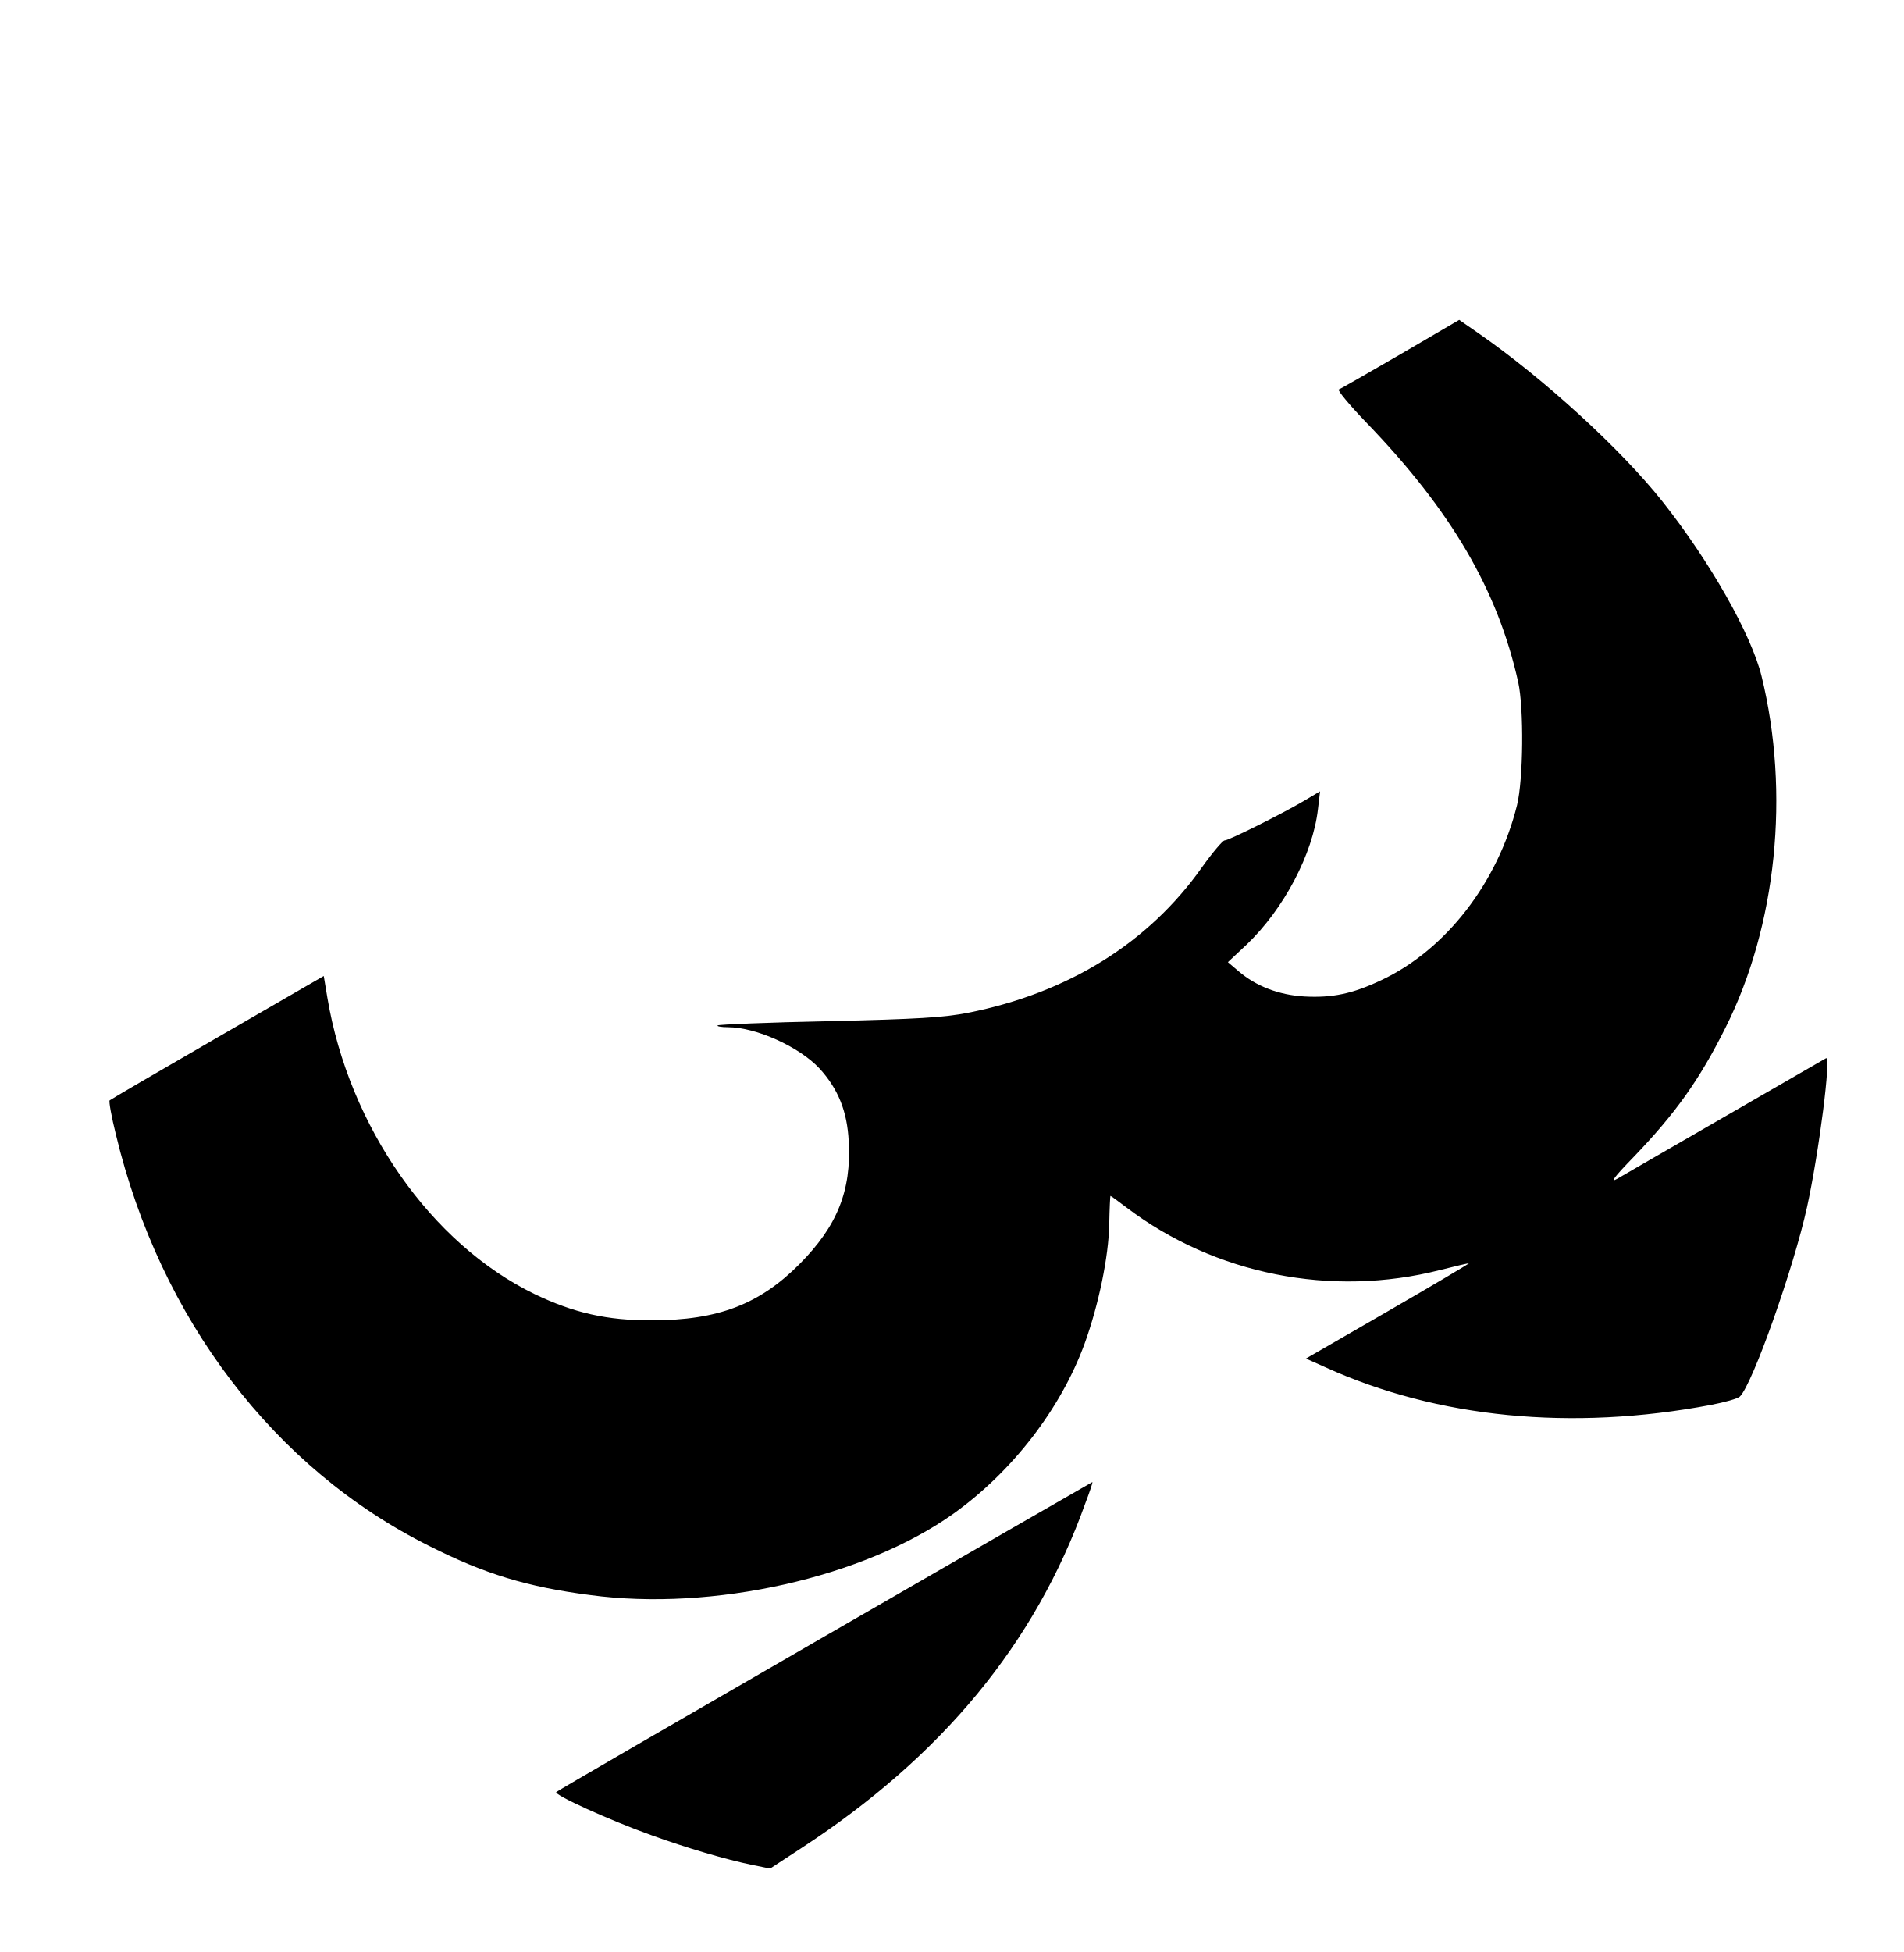
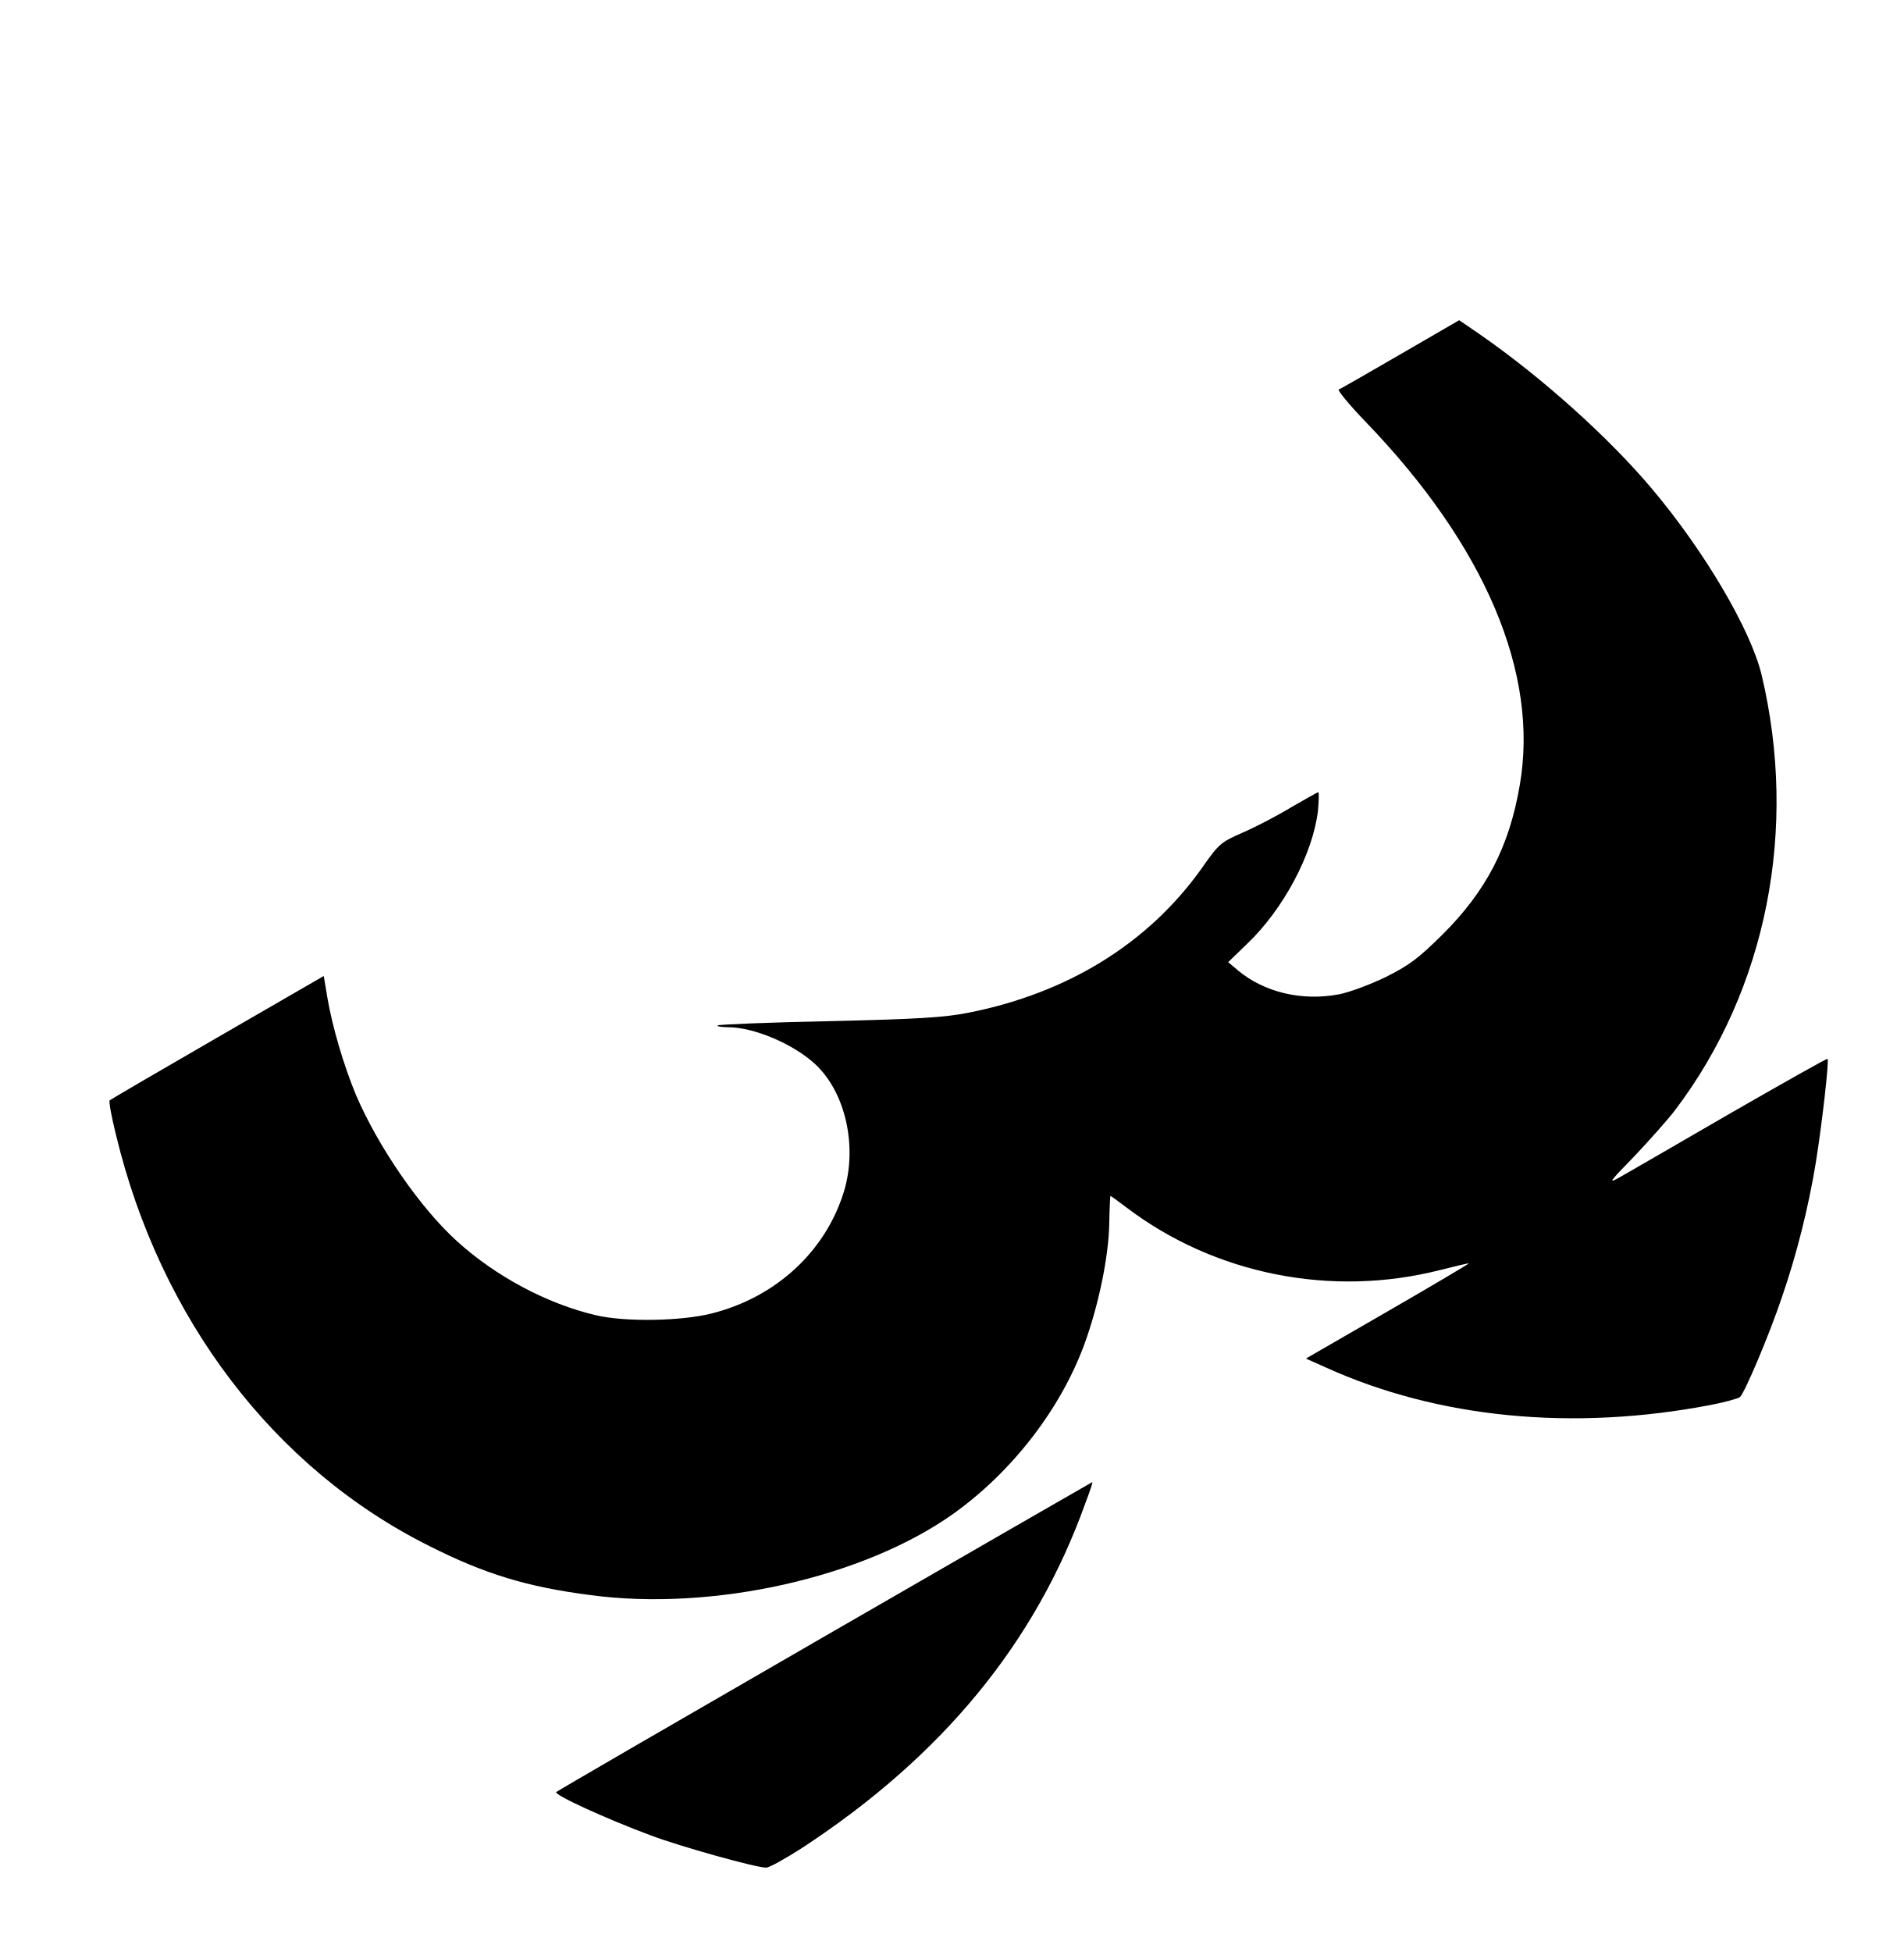
<svg xmlns="http://www.w3.org/2000/svg" version="1.0" width="632pt" height="648pt" viewBox="0 0 632 648" preserveAspectRatio="xMidYMid meet">
  <g transform="translate(0,648) scale(0.1,-0.1)" fill="#000000" stroke="none">
-     <path d="M4650 5304 c-107 -62 -199 -115 -205 -117 -5 -2 35 -51 90 -108 284 -294 438 -558 506 -864 19 -87 17 -322 -4 -408 -64 -257 -236 -480 -451 -581 -95 -45 -162 -59 -255 -54 -85 5 -161 34 -220 85 l-34 29 63 59 c123 118 219 300 236 449 l7 59 -54 -32 c-71 -42 -249 -131 -263 -131 -6 0 -40 -40 -75 -89 -177 -251 -444 -417 -776 -483 -82 -16 -167 -21 -463 -28 -200 -4 -366 -11 -369 -14 -4 -3 12 -6 34 -6 93 0 237 -65 304 -137 62 -68 92 -142 97 -242 9 -164 -38 -281 -163 -407 -133 -134 -271 -187 -490 -187 -149 -1 -261 25 -390 87 -344 167 -616 556 -688 984 l-12 72 -353 -204 c-194 -112 -355 -206 -358 -209 -3 -3 6 -54 21 -114 147 -611 525 -1108 1040 -1365 184 -93 325 -136 534 -163 407 -55 910 58 1208 271 194 139 355 347 434 563 47 129 80 290 82 397 1 52 3 94 4 94 2 0 26 -18 54 -39 293 -222 680 -299 1041 -207 51 13 94 23 95 22 1 -1 -120 -73 -269 -159 l-272 -157 65 -29 c372 -169 818 -212 1279 -125 47 9 90 21 97 28 42 41 179 428 223 629 40 183 81 505 63 494 -4 -2 -154 -89 -333 -192 -179 -103 -341 -197 -360 -208 -26 -15 -11 5 56 74 137 143 216 253 303 427 170 338 215 780 120 1167 -34 139 -172 382 -329 580 -137 173 -395 409 -610 558 l-65 45 -195 -114z" />
-     <path d="M2740 1049 c-487 -281 -889 -514 -893 -518 -9 -9 175 -93 318 -144 113 -41 245 -80 333 -98 l59 -12 104 68 c467 305 776 679 942 1143 15 39 26 72 24 72 -1 0 -400 -230 -887 -511z" />
+     <path d="M4650 5304 c-107 -62 -199 -115 -205 -117 -5 -2 35 -51 90 -108 396 -411 576 -835 511 -1206 -35 -204 -111 -350 -255 -494 -82 -81 -111 -103 -191 -143 -52 -25 -122 -51 -155 -57 -123 -23 -247 7 -334 79 l-33 28 62 60 c122 116 219 300 236 442 3 34 4 62 1 62 -3 0 -43 -23 -90 -50 -46 -28 -119 -66 -161 -84 -73 -32 -79 -37 -137 -120 -177 -248 -444 -413 -774 -478 -82 -16 -167 -21 -463 -28 -200 -4 -366 -11 -369 -14 -4 -3 12 -6 34 -6 86 0 216 -55 289 -122 101 -93 142 -273 96 -424 -61 -198 -225 -350 -438 -404 -101 -26 -291 -29 -386 -6 -162 38 -332 129 -460 245 -123 111 -263 315 -336 486 -40 96 -78 224 -95 323 l-12 72 -353 -204 c-194 -112 -355 -206 -358 -209 -3 -3 6 -54 21 -114 147 -611 525 -1108 1040 -1365 184 -93 325 -136 534 -163 407 -55 910 58 1208 271 194 139 355 347 434 563 47 129 80 290 82 397 1 52 3 94 4 94 2 0 26 -18 54 -39 293 -222 680 -299 1041 -207 51 13 94 23 95 22 1 -1 -120 -73 -269 -159 l-272 -157 65 -29 c372 -169 821 -213 1279 -125 47 9 90 21 97 26 15 12 97 205 140 333 48 139 88 298 112 445 20 124 45 340 39 345 -2 2 -147 -80 -323 -181 -176 -102 -340 -197 -365 -211 -42 -24 -39 -19 46 68 49 52 111 121 136 154 304 401 409 933 287 1445 -36 149 -188 408 -362 615 -145 173 -370 374 -572 514 l-70 48 -195 -113z" />
+     <path d="M2740 1049 c-487 -281 -889 -514 -893 -518 -9 -9 166 -89 314 -144 98 -37 349 -107 383 -107 10 0 64 30 120 66 464 304 773 679 939 1142 15 39 26 72 24 72 -1 0 -400 -230 -887 -511z" />
  </g>
</svg>
